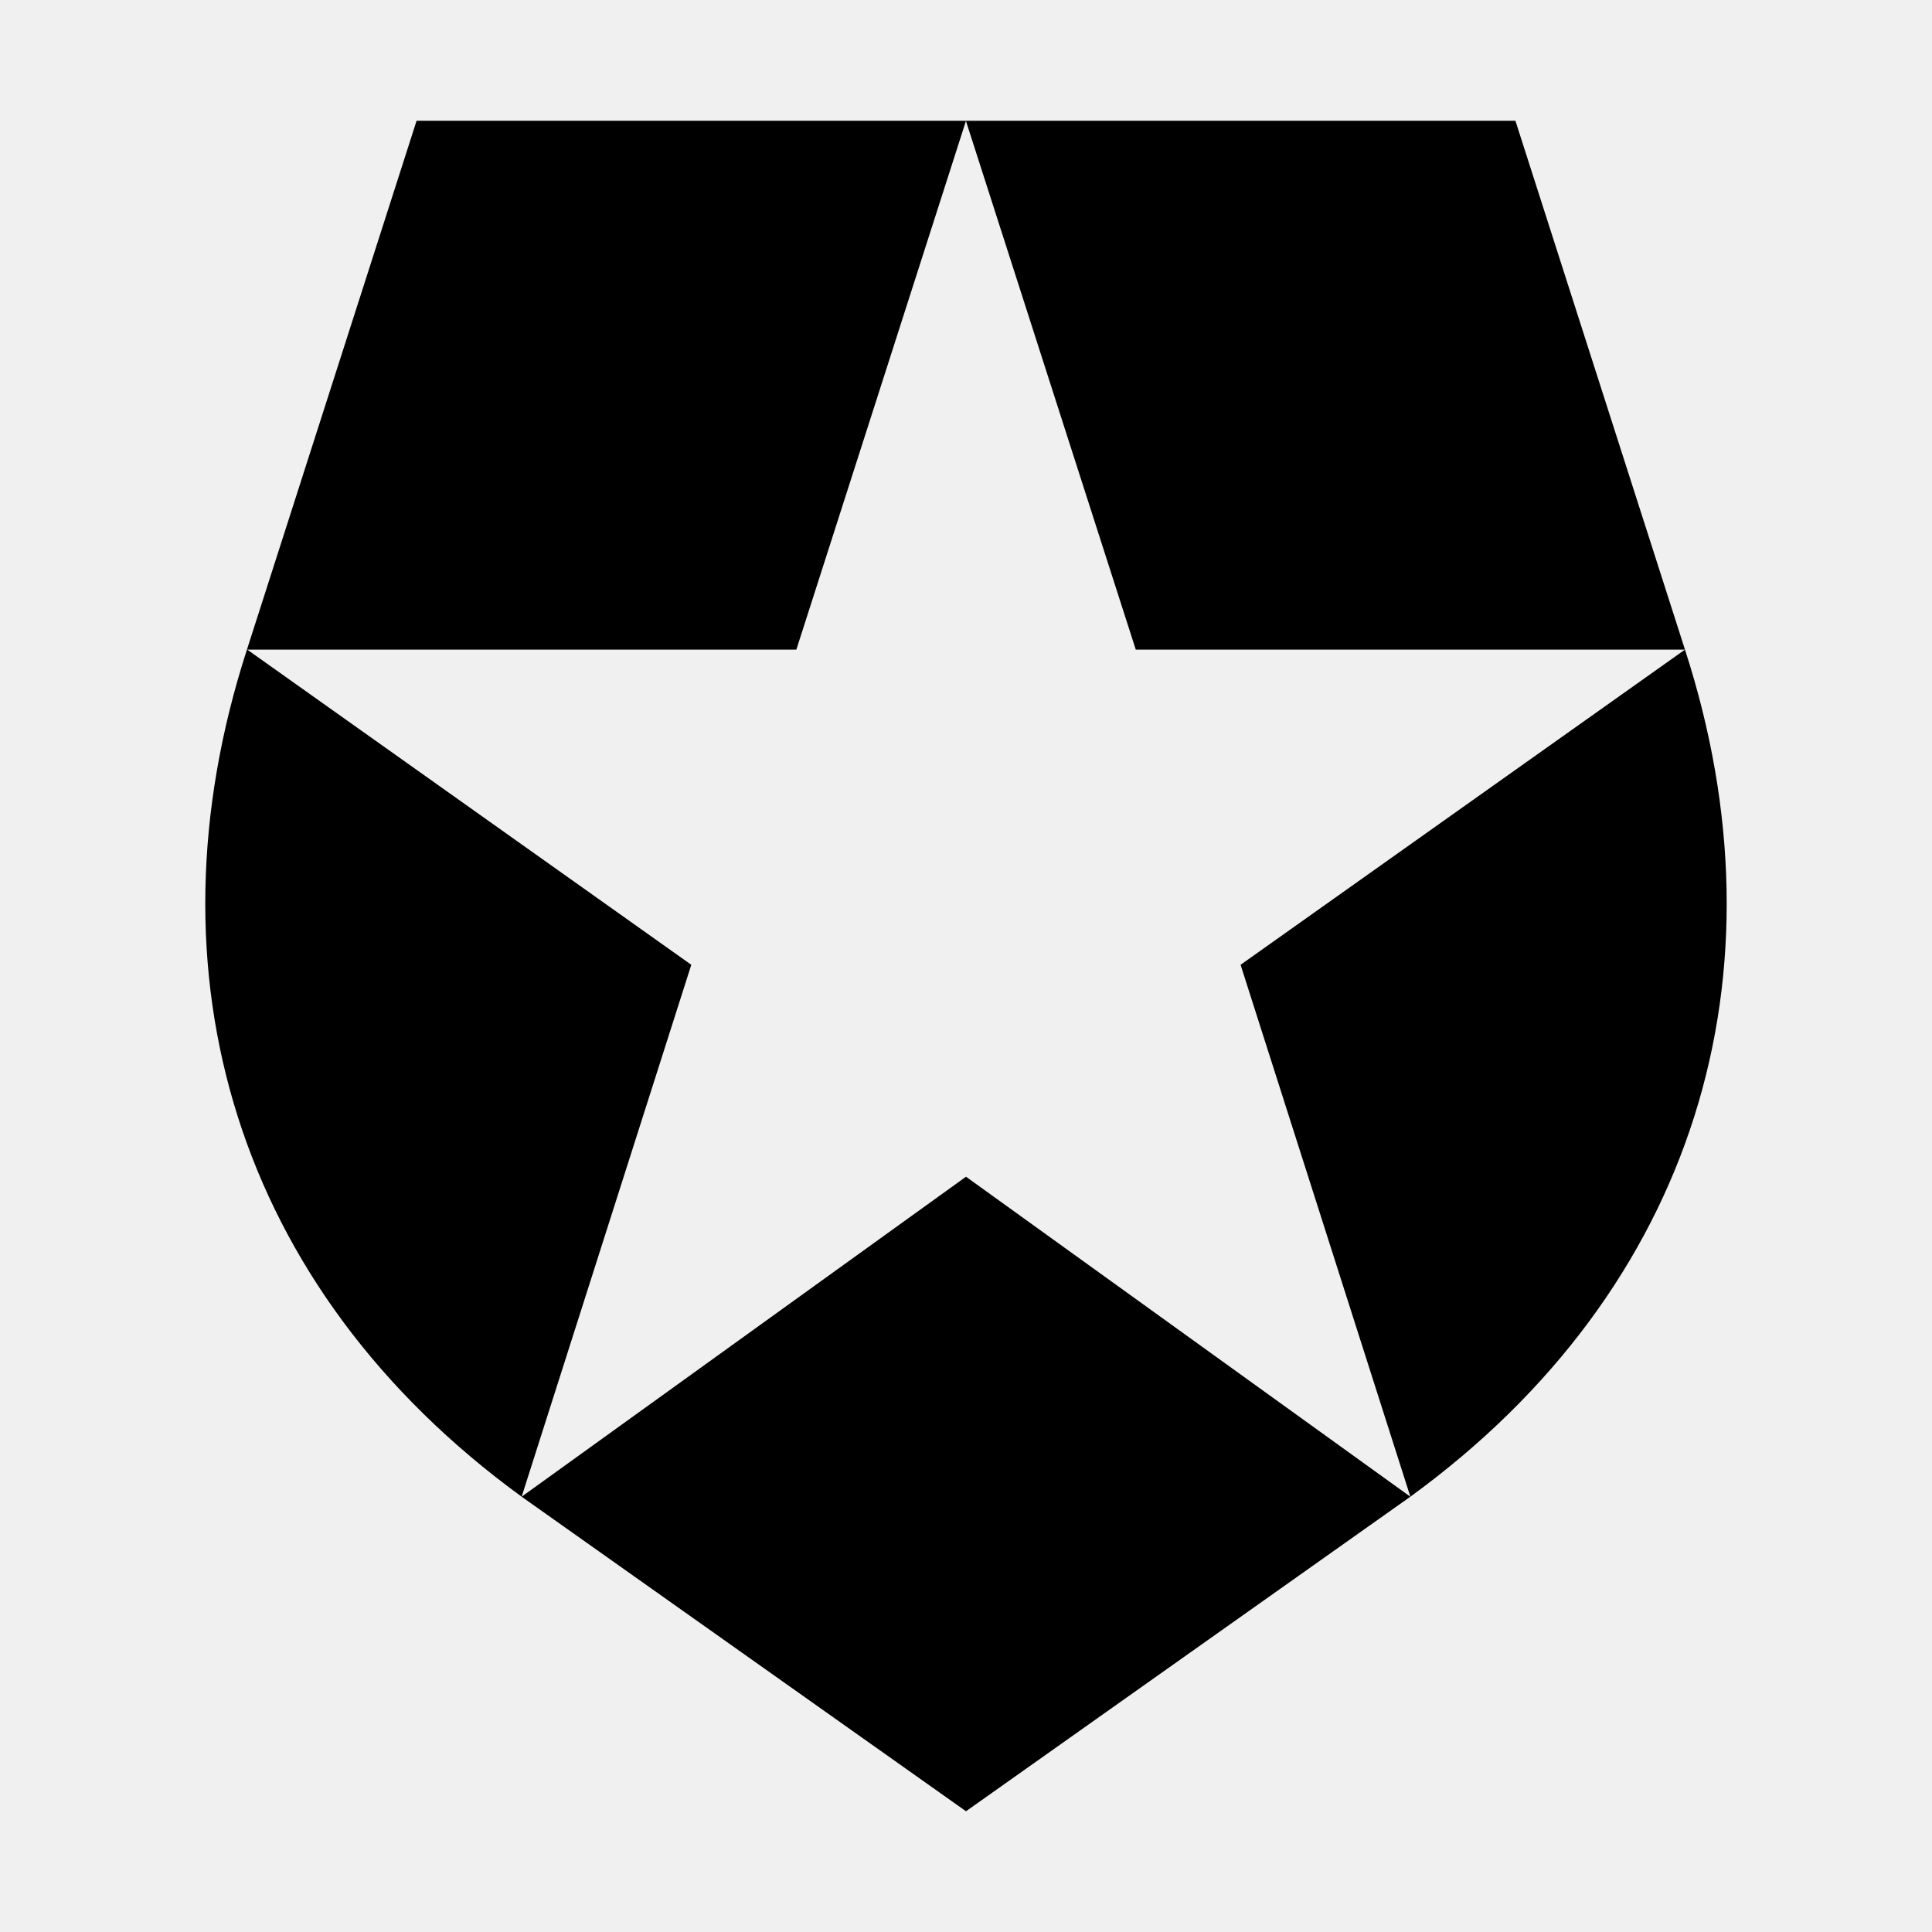
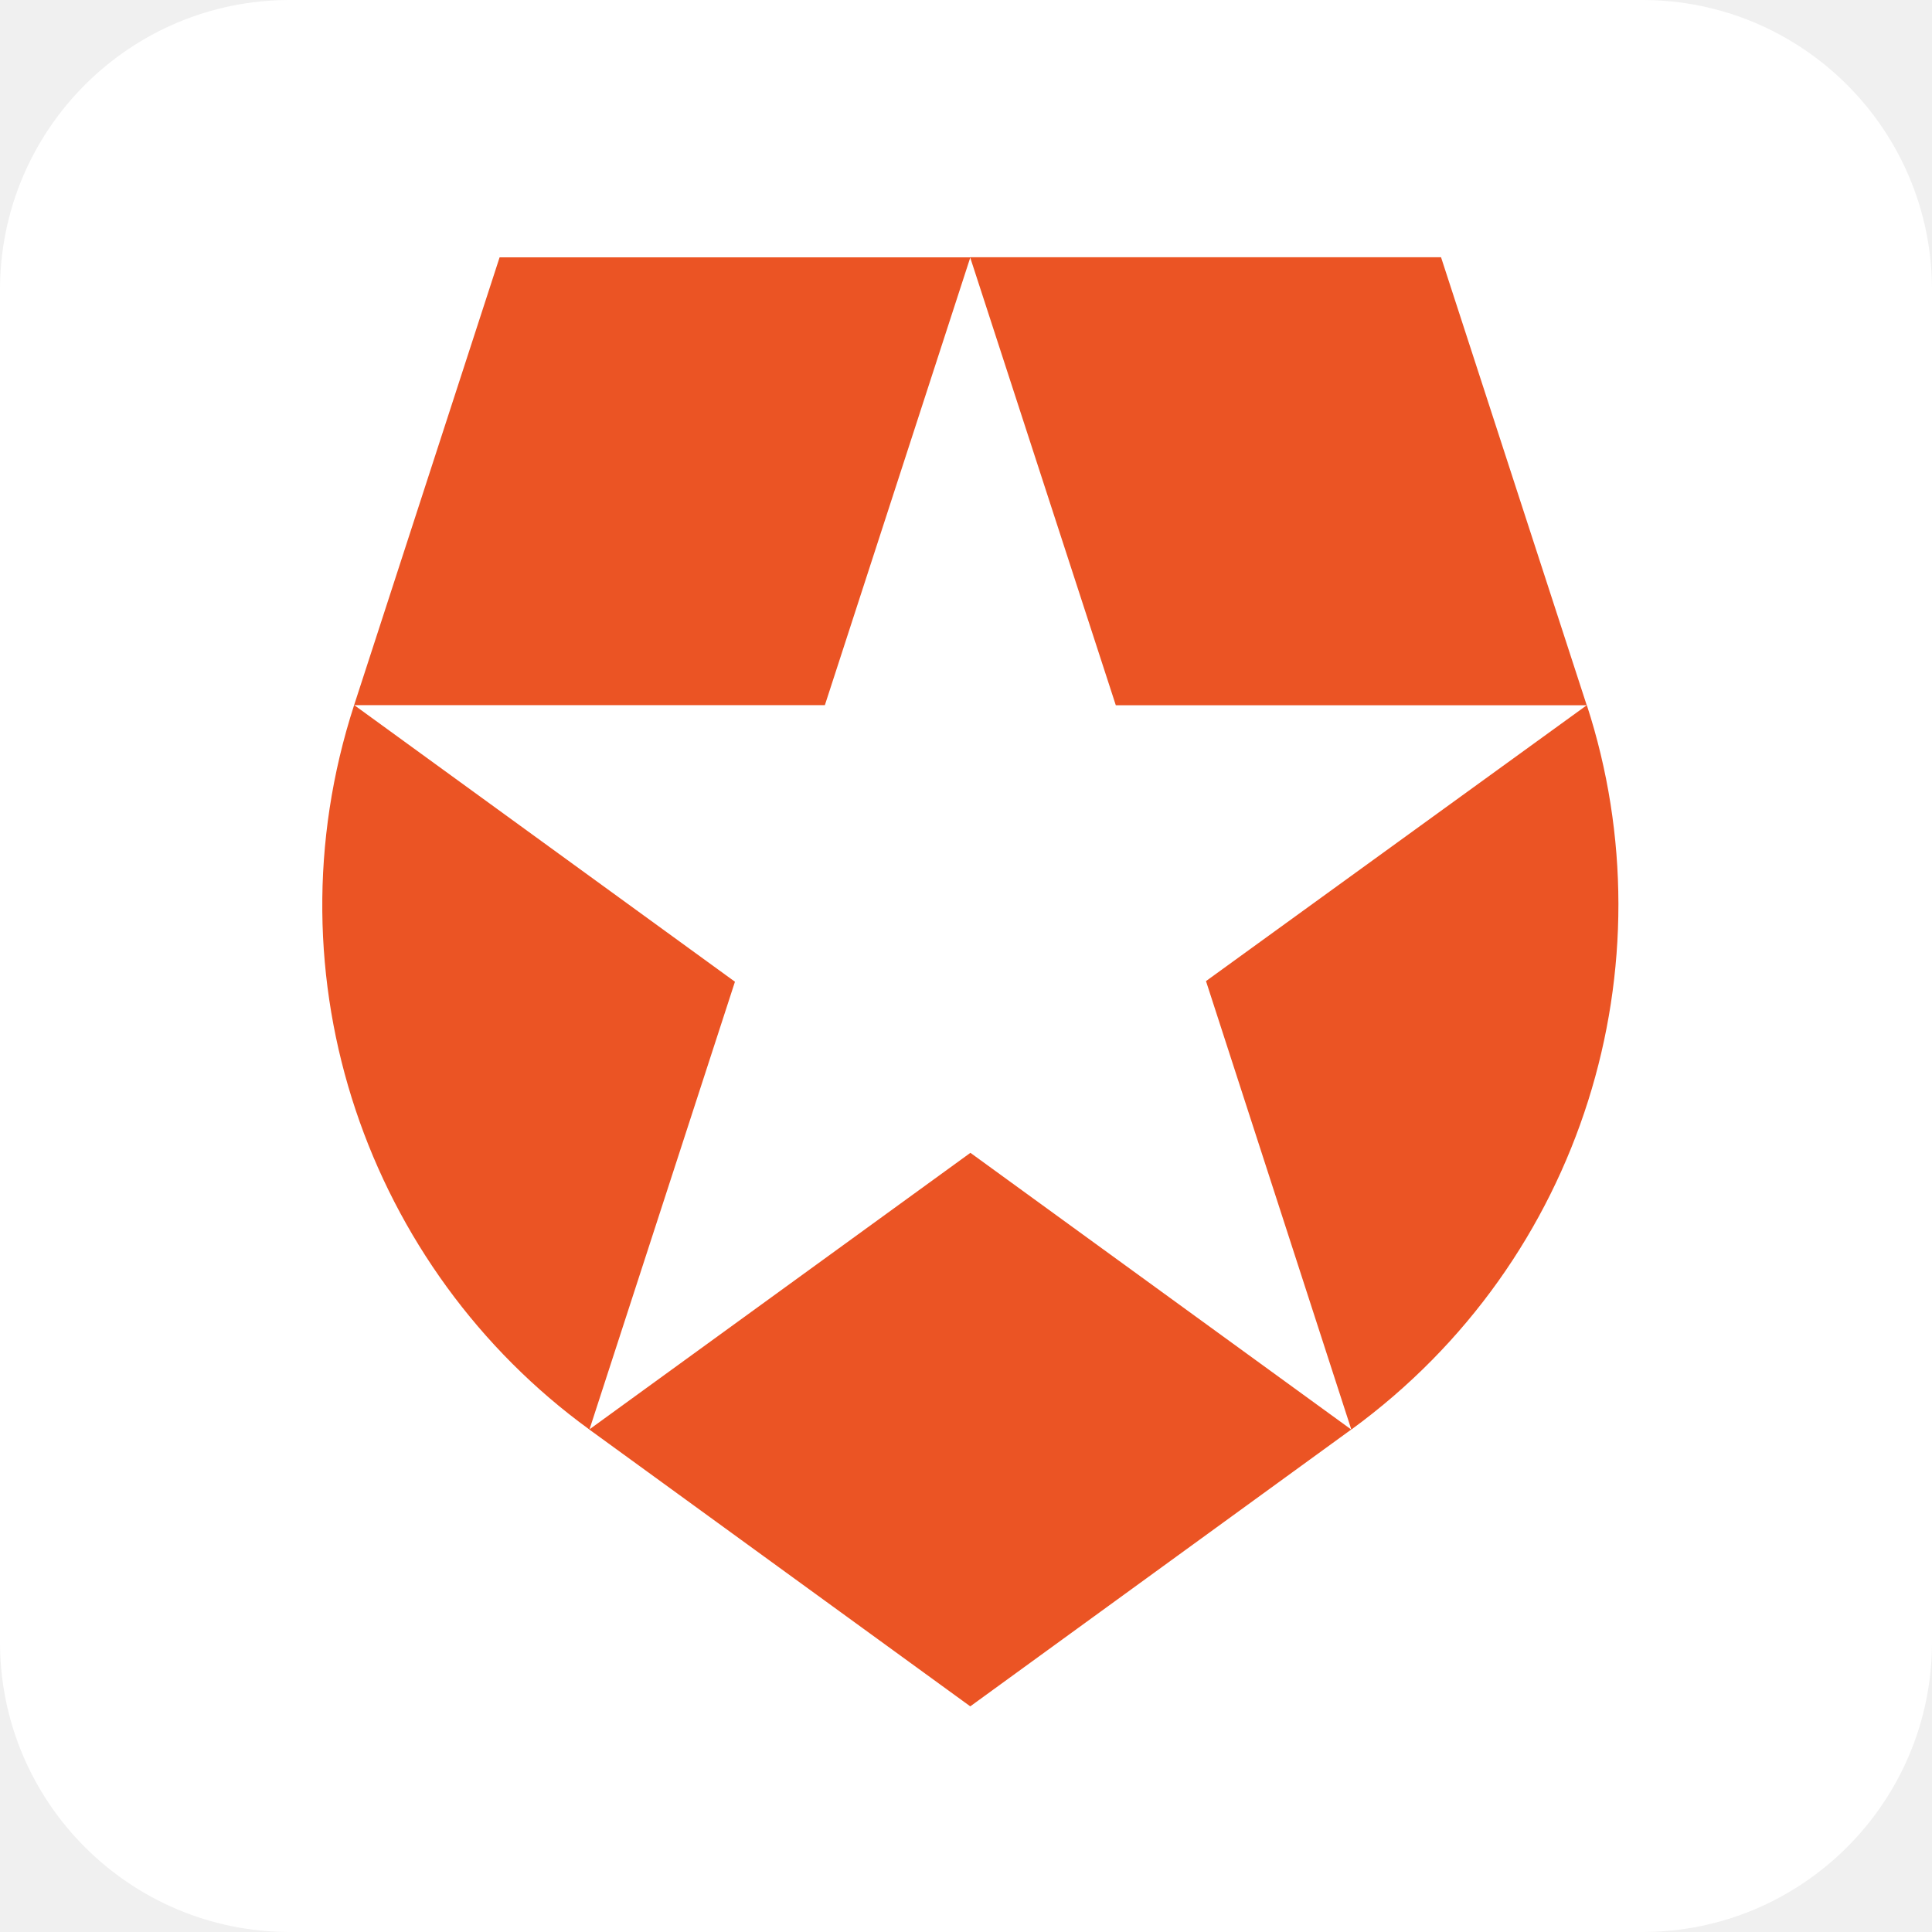
- <svg xmlns="http://www.w3.org/2000/svg" width="800px" height="800px" viewBox="0 0 16 16" fill="none">
-   <path fill="#000000" d="M12.549 1h-4.55l1.407 4.38h4.548l-3.68 2.61 1.406 4.405c2.37-1.725 3.143-4.336 2.274-7.016L12.55 1zM2.045 5.38h4.55L8 1H3.45L2.045 5.38c-.868 2.68-.094 5.29 2.275 7.015L5.725 7.99l-3.68-2.612zm2.275 7.015L8 15l3.68-2.605L8 9.745l-3.68 2.65z" />
+ <svg xmlns="http://www.w3.org/2000/svg" aria-label="Auth0" role="img" viewBox="0 0 512 512">
+   <rect width="512" height="512" rx="15%" fill="#ffffff" />
+   <path d="M358.1 378.8L319.6 260L420.5 186.9H295.7l-38.6-118.7l-.01-.03h124.8l38.6 118.7v-.003l0.03-.02c22.4 68.8-.7 147 -62.4 192zm-201.9 0l-.036 .03L257.13 452.2L358.09 378.84L257.17 305.51ZM93.85 186.85c-23.57 72.57 3.79 149.46 62.36 192l0.01-.036L194.77 260.17L93.89 186.87H218.6L257.15 68.2L257.2 68.2H132.4Z" fill="#eb5424" />
</svg>
